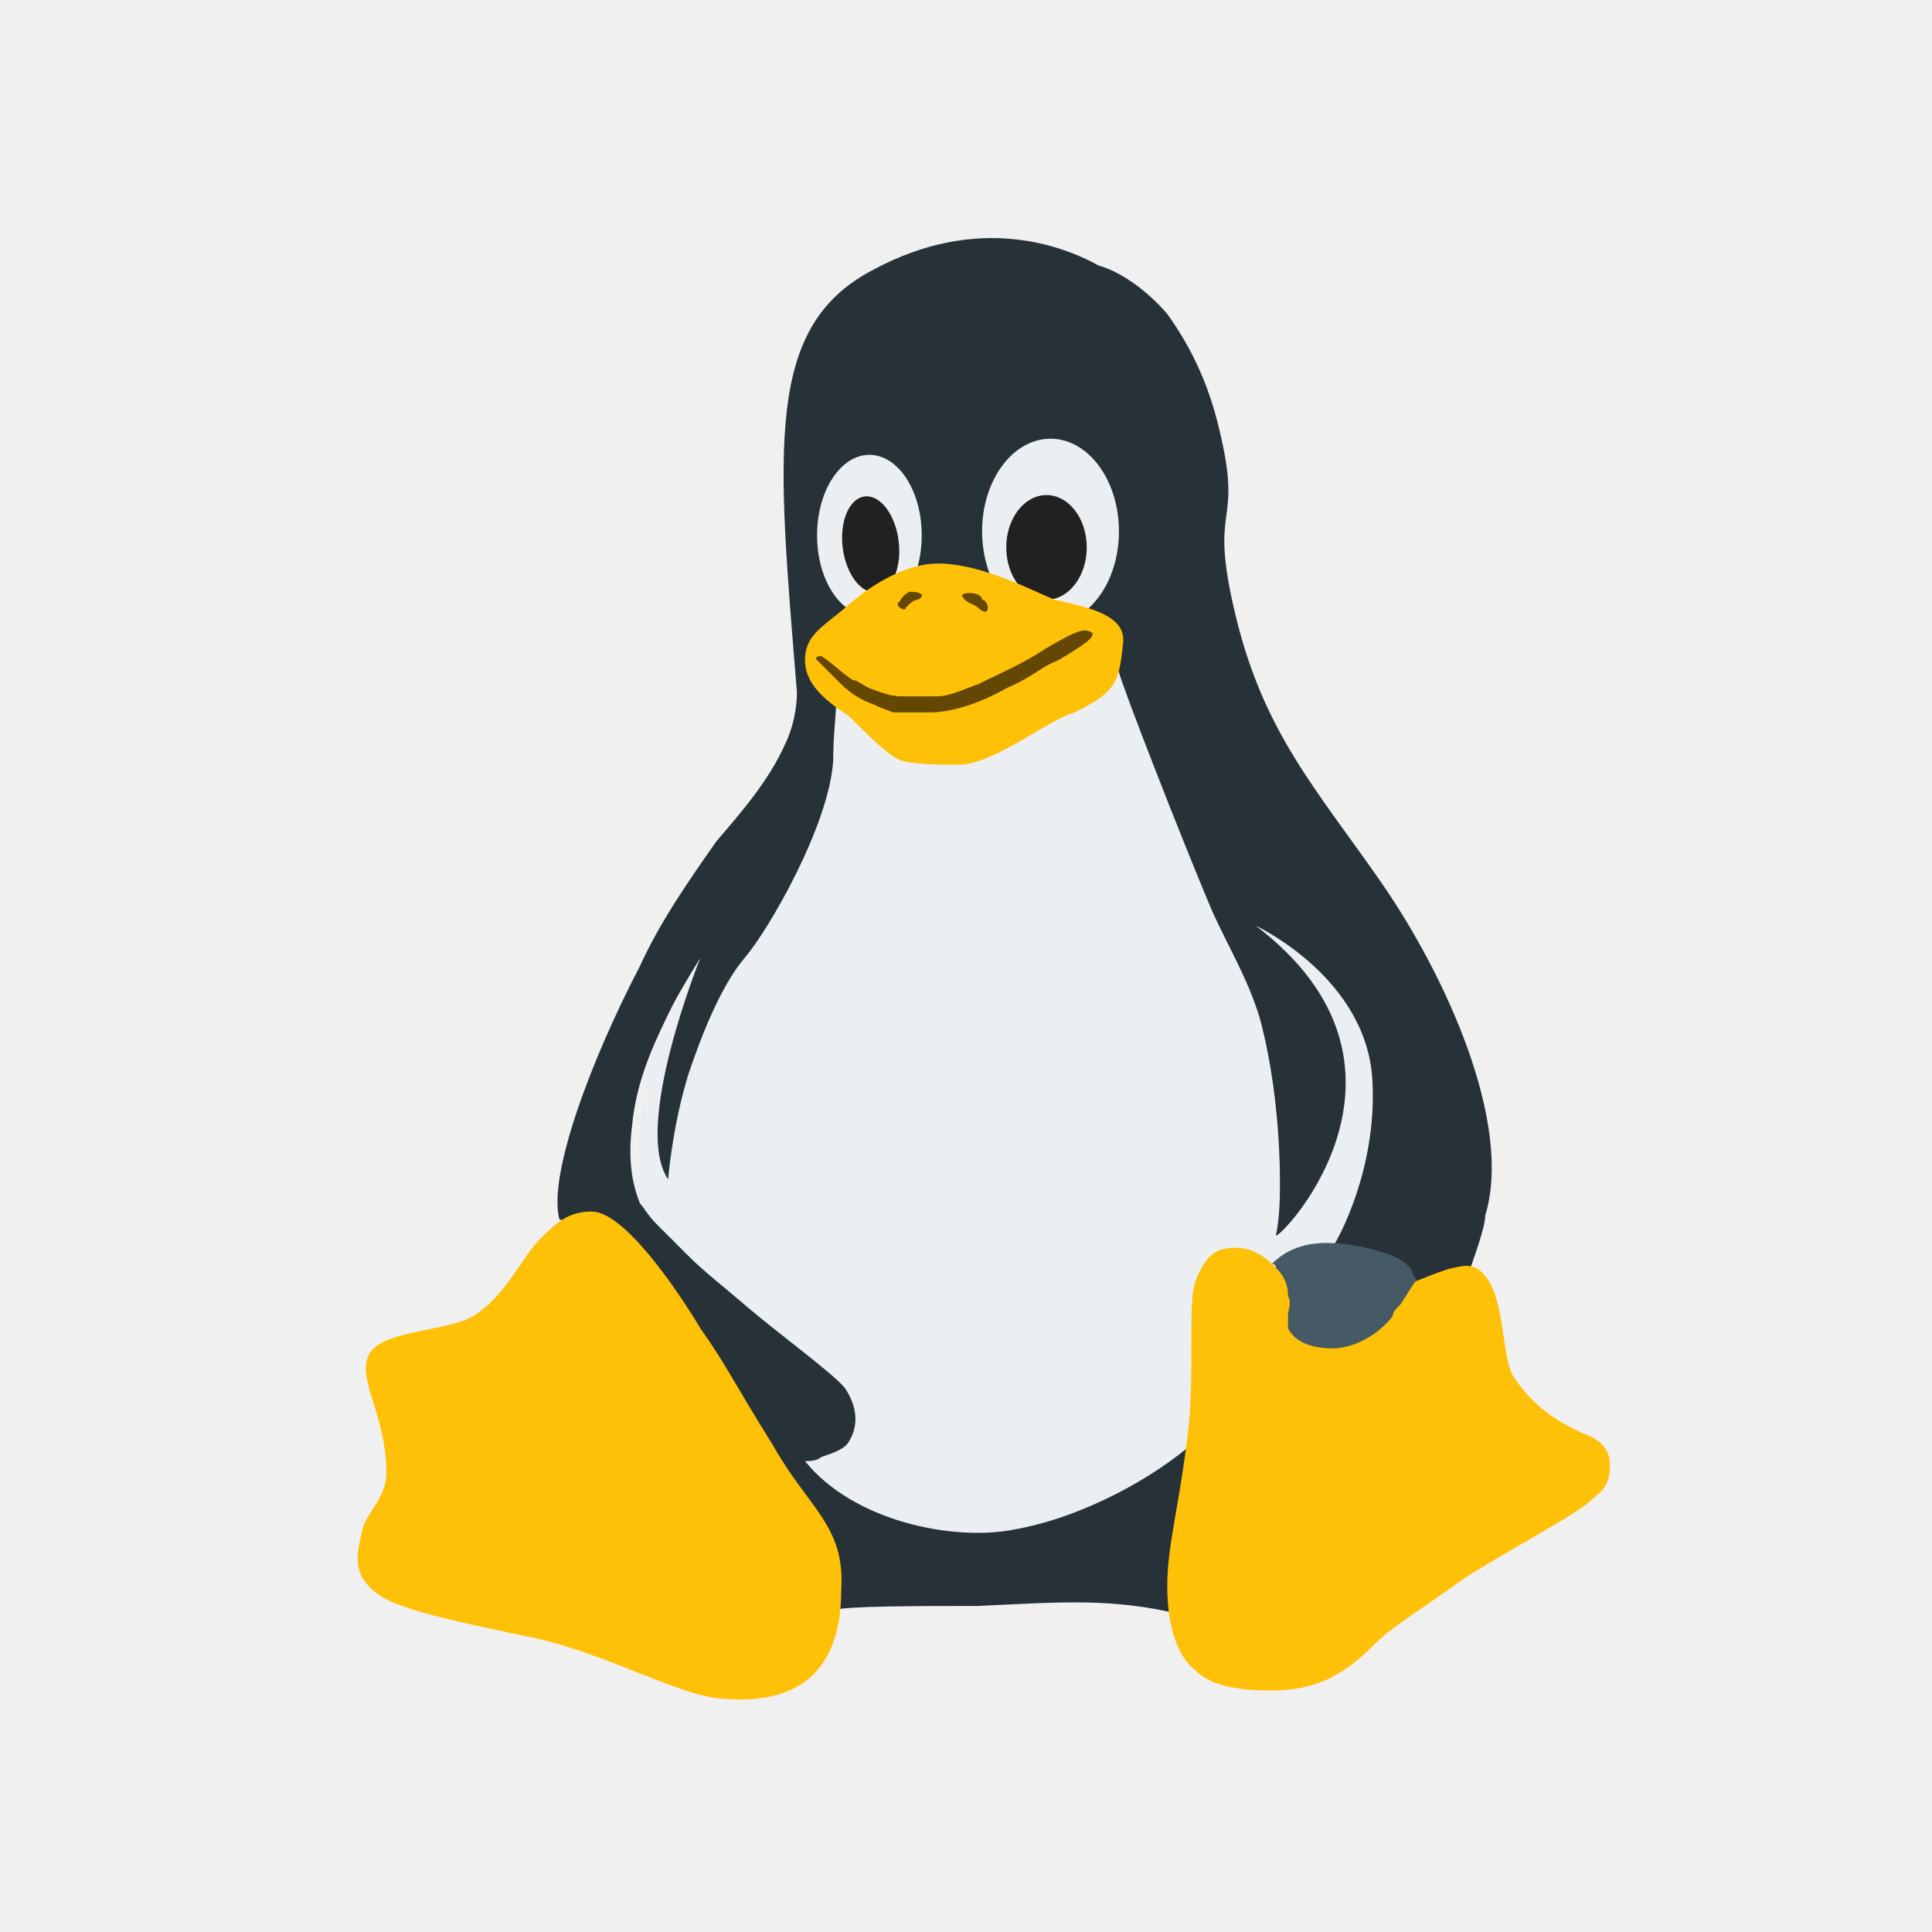
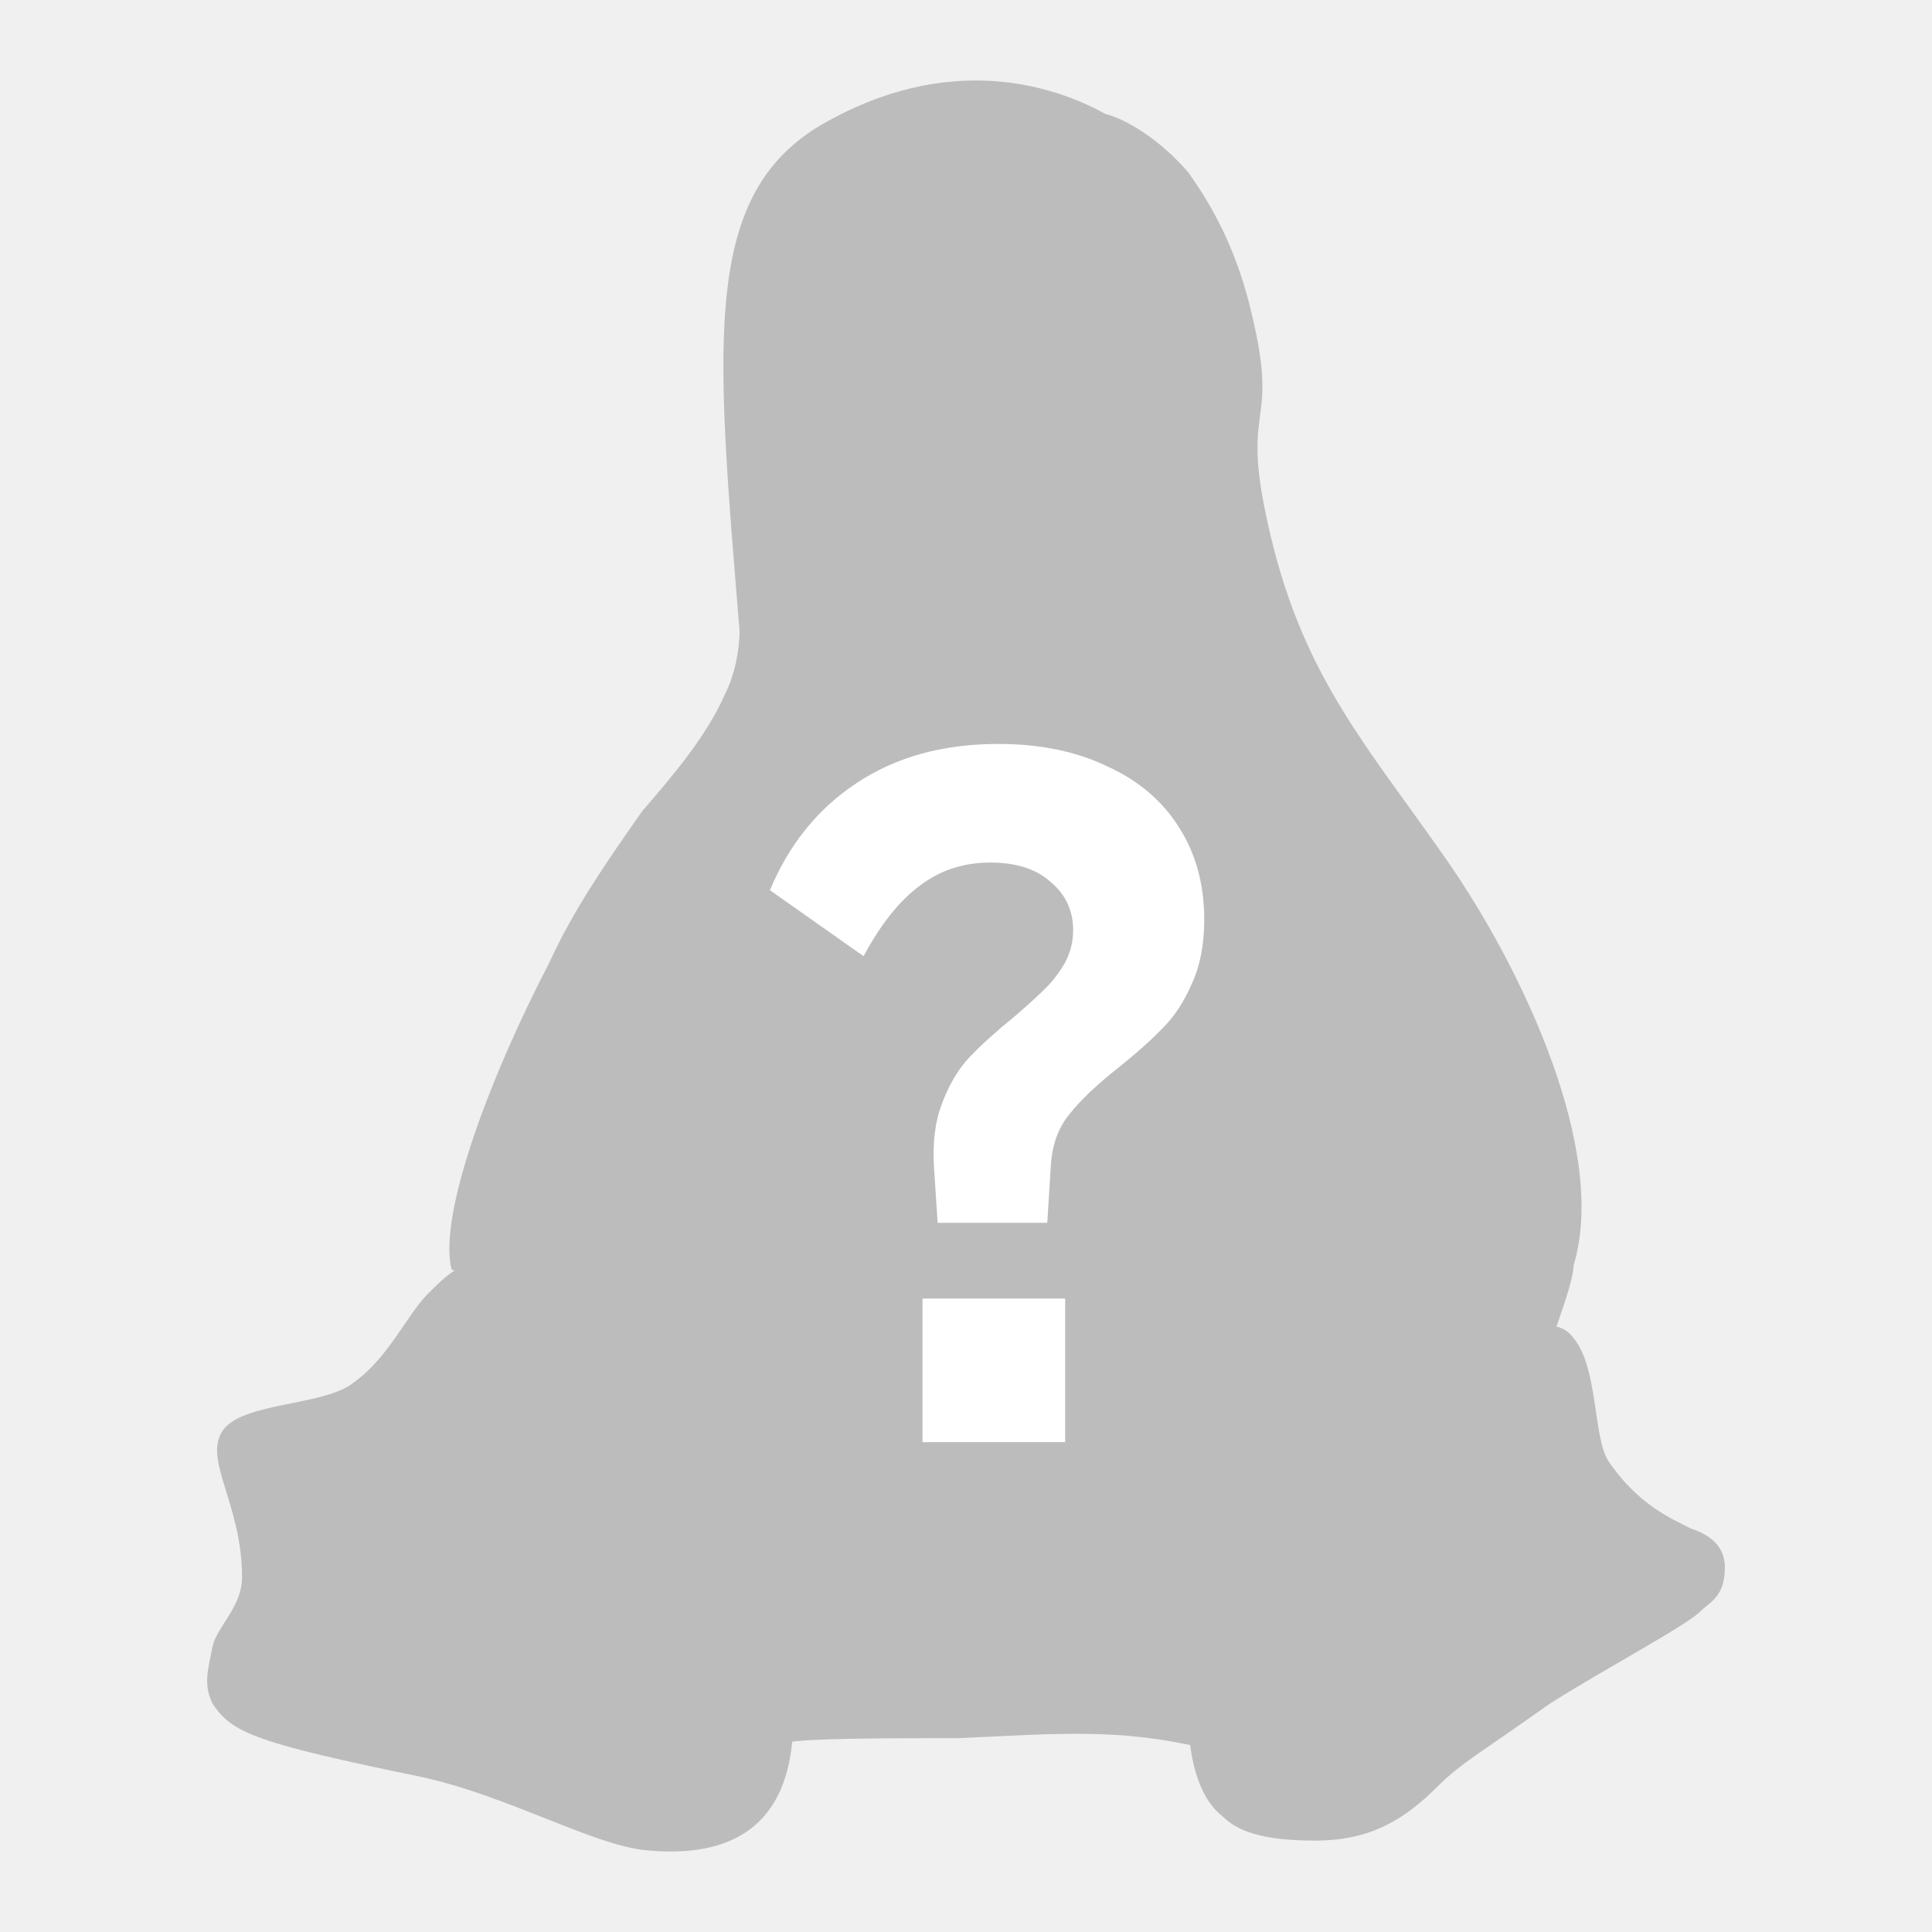
- <svg xmlns="http://www.w3.org/2000/svg" version="1.1" x="0px" y="0px" viewBox="0 2 48 48" enable-background="new 0 2 48 48" xml:space="preserve">
-   <polygon fill="#ECEFF1" points="20.1,18.2 20.2,20.5 18.6,23.5 16.1,28.4 15.6,32.5 17.4,38.3 21.5,40.6 27.7,40.6 33.5,36.2   36.1,29.3 30.1,22 28.4,17.9 " />
-   <path fill="#263238" d="M34.3,23.9c-1.6-2.3-2.9-3.7-3.6-6.6c-0.7-2.9,0.2-2.1-0.4-4.6c-0.3-1.3-0.8-2.2-1.3-2.9  c-0.6-0.7-1.3-1.1-1.7-1.2c-0.9-0.5-3-1.3-5.6,0.1c-2.7,1.4-2.4,4.4-1.9,10.5c0,0.4-0.1,0.9-0.3,1.3c-0.4,0.9-1.1,1.7-1.7,2.4  c-0.7,1-1.4,2-1.9,3.1c-1.2,2.3-2.3,5.2-2,6.3c0.5-0.1,6.8,9.5,6.8,9.7c0.4-0.1,2.1-0.1,3.6-0.1c2.1-0.1,3.3-0.2,5,0.2  c0-0.3-0.1-0.6-0.1-0.9c0-0.6,0.1-1.1,0.2-1.8c0.1-0.5,0.2-1,0.3-1.6c-1,0.9-2.8,1.9-4.5,2.2c-1.5,0.3-4-0.2-5.2-1.7  c0.1,0,0.3,0,0.4-0.1c0.3-0.1,0.6-0.2,0.7-0.4c0.3-0.5,0.1-1-0.1-1.3c-0.2-0.3-1.7-1.4-2.4-2c-0.7-0.6-1.1-0.9-1.5-1.3  c0,0-0.6-0.6-0.8-0.8c-0.2-0.2-0.3-0.4-0.4-0.5c-0.2-0.5-0.3-1.1-0.2-1.9c0.1-1.1,0.5-2,1-3c0.2-0.4,0.7-1.2,0.7-1.2  s-1.7,4.2-0.8,5.5c0,0,0.1-1.3,0.5-2.6c0.3-0.9,0.8-2.2,1.4-2.9s2.1-3.3,2.2-4.9c0-0.7,0.1-1.4,0.1-1.9c-0.4-0.4,6.6-1.4,7-0.3  c0.1,0.4,1.5,4,2.3,5.9c0.4,0.9,0.9,1.7,1.2,2.7c0.3,1.1,0.5,2.6,0.5,4.1c0,0.3,0,0.8-0.1,1.3c0.2,0,4.1-4.2-0.5-7.7  c0,0,2.8,1.3,2.9,3.9c0.1,2.1-0.8,3.8-1,4.1c0.1,0,2.1,0.9,2.2,0.9c0.4,0,1.2-0.3,1.2-0.3c0.1-0.3,0.4-1.1,0.4-1.4  C37.6,29.9,35.9,26.2,34.3,23.9z" />
-   <g>
-     <ellipse fill="#ECEFF1" cx="21.6" cy="15.3" rx="1.3" ry="2" />
-     <ellipse fill="#ECEFF1" cx="26.1" cy="15.2" rx="1.7" ry="2.3" />
+ <svg xmlns="http://www.w3.org/2000/svg" version="1.1" x="0px" y="0px" viewBox="0 2 48 48" enable-background="new 0 2 48 48" xml:space="preserve" id="svg10">
+   <defs id="defs10" />
+   <g id="g10" transform="matrix(1.211831,0,0,1.211831,-5.619907,-5.591633)" style="fill:#bcbcbc;fill-opacity:1">
+     <polygon fill="#eceff1" points="36.1,29.3 30.1,22 28.4,17.9 20.1,18.2 20.2,20.5 18.6,23.5 16.1,28.4 15.6,32.5 17.4,38.3 21.5,40.6 27.7,40.6 33.5,36.2 " id="polygon1" style="fill:#bcbcbc;fill-opacity:1" />
+     <path fill="#263238" d="M 34.3,23.9 C 32.7,21.6 31.4,20.2 30.7,17.3 30,14.4 30.9,15.2 30.3,12.7 30,11.4 29.5,10.5 29,9.8 28.4,9.1 27.7,8.7 27.3,8.6 c -0.9,-0.5 -3,-1.3 -5.6,0.1 -2.7,1.4 -2.4,4.4 -1.9,10.5 0,0.4 -0.1,0.9 -0.3,1.3 -0.4,0.9 -1.1,1.7 -1.7,2.4 -0.7,1 -1.4,2 -1.9,3.1 -1.2,2.3 -2.3,5.2 -2,6.3 0.5,-0.1 6.8,9.5 6.8,9.7 0.4,-0.1 2.1,-0.1 3.6,-0.1 2.1,-0.1 3.3,-0.2 5,0.2 0,-0.3 -0.1,-0.6 -0.1,-0.9 0,-0.6 0.1,-1.1 0.2,-1.8 0.1,-0.5 0.2,-1 0.3,-1.6 -1,0.9 -2.8,1.9 -4.5,2.2 -1.5,0.3 -4,-0.2 -5.2,-1.7 0.1,0 0.3,0 0.4,-0.1 0.3,-0.1 0.6,-0.2 0.7,-0.4 0.3,-0.5 0.1,-1 -0.1,-1.3 -0.2,-0.3 -1.7,-1.4 -2.4,-2 -0.7,-0.6 -1.1,-0.9 -1.5,-1.3 0,0 -0.6,-0.6 -0.8,-0.8 C 16.1,32.2 16,32 15.9,31.9 15.7,31.4 15.6,30.8 15.7,30 c 0.1,-1.1 0.5,-2 1,-3 0.2,-0.4 0.7,-1.2 0.7,-1.2 0,0 -1.7,4.2 -0.8,5.5 0,0 0.1,-1.3 0.5,-2.6 0.3,-0.9 0.8,-2.2 1.4,-2.9 0.6,-0.7 2.1,-3.3 2.2,-4.9 0,-0.7 0.1,-1.4 0.1,-1.9 -0.4,-0.4 6.6,-1.4 7,-0.3 0.1,0.4 1.5,4 2.3,5.9 0.4,0.9 0.9,1.7 1.2,2.7 0.3,1.1 0.5,2.6 0.5,4.1 0,0.3 0,0.8 -0.1,1.3 0.2,0 4.1,-4.2 -0.5,-7.7 0,0 2.8,1.3 2.9,3.9 0.1,2.1 -0.8,3.8 -1,4.1 0.1,0 2.1,0.9 2.2,0.9 0.4,0 1.2,-0.3 1.2,-0.3 0.1,-0.3 0.4,-1.1 0.4,-1.4 0.7,-2.3 -1,-6 -2.6,-8.3 z" id="path1" style="fill:#bcbcbc;fill-opacity:1" />
+     <g id="g2" style="fill:#bcbcbc;fill-opacity:1">
+       <ellipse fill="#eceff1" cx="21.6" cy="15.3" rx="1.3" ry="2" id="ellipse1" style="fill:#bcbcbc;fill-opacity:1" />
+       <ellipse fill="#eceff1" cx="26.1" cy="15.2" rx="1.7" ry="2.3" id="ellipse2" style="fill:#bcbcbc;fill-opacity:1" />
+     </g>
+     <g id="g4" style="fill:#bcbcbc;fill-opacity:1">
+       <ellipse transform="matrix(-0.1254,-0.9921,0.9921,-0.1254,8.9754,38.9969)" fill="#212121" cx="21.7" cy="15.5" rx="1.2" ry="0.7" id="ellipse3" style="fill:#bcbcbc;fill-opacity:1" />
+       <ellipse fill="#212121" cx="26" cy="15.6" rx="1" ry="1.3" id="ellipse4" style="fill:#bcbcbc;fill-opacity:1" />
+     </g>
+     <g id="g6" style="fill:#bcbcbc;fill-opacity:1">
+       <path fill="#ffc107" d="m 39.3,37.6 c -0.4,-0.2 -1.1,-0.5 -1.7,-1.4 -0.3,-0.5 -0.2,-1.9 -0.7,-2.5 -0.3,-0.4 -0.7,-0.2 -0.8,-0.2 -0.9,0.2 -3,1.6 -4.4,0 -0.2,-0.2 -0.5,-0.5 -1,-0.5 -0.5,0 -0.7,0.2 -0.9,0.6 -0.2,0.4 -0.2,0.7 -0.2,1.7 0,0.8 0,1.7 -0.1,2.4 -0.2,1.7 -0.5,2.7 -0.5,3.7 0,1.1 0.3,1.8 0.7,2.1 0.3,0.3 0.8,0.5 1.9,0.5 1.1,0 1.8,-0.4 2.5,-1.1 0.5,-0.5 0.9,-0.7 2.3,-1.7 1.1,-0.7 2.8,-1.6 3.1,-1.9 0.2,-0.2 0.5,-0.3 0.5,-0.9 0,-0.5 -0.4,-0.7 -0.7,-0.8 z" id="path4" style="fill:#bcbcbc;fill-opacity:1" />
+       <path fill="#ffc107" d="m 19.2,37.9 c -1,-1.6 -1.1,-1.9 -1.8,-2.9 -0.6,-1 -1.9,-2.9 -2.7,-2.9 -0.6,0 -0.9,0.3 -1.3,0.7 -0.4,0.4 -0.8,1.3 -1.5,1.8 -0.6,0.5 -2.3,0.4 -2.7,1 -0.4,0.6 0.4,1.5 0.4,3 0,0.6 -0.5,1 -0.6,1.4 -0.1,0.5 -0.2,0.8 0,1.2 0.4,0.6 0.9,0.8 4.3,1.5 1.8,0.4 3.5,1.4 4.6,1.5 1.1,0.1 3,0 3,-2.7 0.1,-1.6 -0.8,-2 -1.7,-3.6 z" id="path5" style="fill:#bcbcbc;fill-opacity:1" />
+       <path fill="#ffc107" d="M 21.1,19.8 C 20.5,19.4 20,19 20,18.4 c 0,-0.6 0.4,-0.8 1,-1.3 0.1,-0.1 1.2,-1.1 2.3,-1.1 1.1,0 2.4,0.7 2.9,0.9 0.9,0.2 1.8,0.4 1.7,1.1 -0.1,1 -0.2,1.2 -1.2,1.7 -0.7,0.2 -2,1.3 -2.9,1.3 -0.4,0 -1,0 -1.4,-0.1 -0.3,-0.1 -0.8,-0.6 -1.3,-1.1 z" id="path6" style="fill:#bcbcbc;fill-opacity:1" />
+     </g>
+     <g id="g9" style="fill:#bcbcbc;fill-opacity:1">
+       <path fill="#634703" d="m 20.9,19 c 0.2,0.2 0.5,0.4 0.8,0.5 0.2,0.1 0.5,0.2 0.5,0.2 0.4,0 0.7,0 0.9,0 0.5,0 1.2,-0.2 1.9,-0.6 0.7,-0.3 0.8,-0.5 1.3,-0.7 0.5,-0.3 1,-0.6 0.8,-0.7 -0.2,-0.1 -0.4,0 -1.1,0.4 -0.6,0.4 -1.1,0.6 -1.7,0.9 -0.3,0.1 -0.7,0.3 -1,0.3 -0.3,0 -0.6,0 -0.9,0 -0.3,0 -0.5,-0.1 -0.8,-0.2 -0.2,-0.1 -0.3,-0.2 -0.4,-0.2 -0.2,-0.1 -0.6,-0.5 -0.8,-0.6 0,0 -0.2,0 -0.1,0.1 0.3,0.3 0.4,0.4 0.6,0.6 z" id="path7" style="fill:#bcbcbc;fill-opacity:1" />
+       <path fill="#634703" d="m 23.9,16.8 c 0.1,0.2 0.3,0.2 0.4,0.3 0.1,0.1 0.2,0.1 0.2,0.1 0.1,-0.1 0,-0.3 -0.1,-0.3 0,-0.2 -0.5,-0.2 -0.5,-0.1 z" id="path8" style="fill:#bcbcbc;fill-opacity:1" />
+       <path fill="#634703" d="m 22.3,17 c 0,0.1 0.2,0.2 0.2,0.1 0.1,-0.1 0.2,-0.2 0.3,-0.2 0.2,-0.1 0.1,-0.2 -0.2,-0.2 -0.2,0.1 -0.2,0.2 -0.3,0.3 z" id="path9" style="fill:#bcbcbc;fill-opacity:1" />
+     </g>
+     <path fill="#455a64" d="m 32,34.7 c 0,0.1 0,0.2 0,0.3 0.2,0.4 0.7,0.5 1.1,0.5 0.6,0 1.2,-0.4 1.5,-0.8 0,-0.1 0.1,-0.2 0.2,-0.3 0.2,-0.3 0.3,-0.5 0.4,-0.6 0,0 -0.1,-0.1 -0.1,-0.2 -0.1,-0.2 -0.4,-0.4 -0.8,-0.5 -0.3,-0.1 -0.8,-0.2 -1,-0.2 -0.9,-0.1 -1.4,0.2 -1.7,0.5 0,0 0.1,0 0.1,0.1 0.2,0.2 0.3,0.4 0.3,0.7 0.1,0.2 0,0.3 0,0.5 z" id="path10" style="fill:#bcbcbc;fill-opacity:1" />
  </g>
-   <g>
-     <ellipse transform="matrix(-0.1254 -0.9921 0.9921 -0.1254 8.9754 38.9969)" fill="#212121" cx="21.7" cy="15.5" rx="1.2" ry="0.7" />
-     <ellipse fill="#212121" cx="26" cy="15.6" rx="1" ry="1.3" />
-   </g>
-   <g>
-     <path fill="#FFC107" d="M39.3,37.6c-0.4-0.2-1.1-0.5-1.7-1.4c-0.3-0.5-0.2-1.9-0.7-2.5c-0.3-0.4-0.7-0.2-0.8-0.2   c-0.9,0.2-3,1.6-4.4,0c-0.2-0.2-0.5-0.5-1-0.5c-0.5,0-0.7,0.2-0.9,0.6s-0.2,0.7-0.2,1.7c0,0.8,0,1.7-0.1,2.4   c-0.2,1.7-0.5,2.7-0.5,3.7c0,1.1,0.3,1.8,0.7,2.1c0.3,0.3,0.8,0.5,1.9,0.5c1.1,0,1.8-0.4,2.5-1.1c0.5-0.5,0.9-0.7,2.3-1.7   c1.1-0.7,2.8-1.6,3.1-1.9c0.2-0.2,0.5-0.3,0.5-0.9C40,37.9,39.6,37.7,39.3,37.6z" />
-     <path fill="#FFC107" d="M19.2,37.9c-1-1.6-1.1-1.9-1.8-2.9c-0.6-1-1.9-2.9-2.7-2.9c-0.6,0-0.9,0.3-1.3,0.7   c-0.4,0.4-0.8,1.3-1.5,1.8c-0.6,0.5-2.3,0.4-2.7,1c-0.4,0.6,0.4,1.5,0.4,3c0,0.6-0.5,1-0.6,1.4c-0.1,0.5-0.2,0.8,0,1.2   c0.4,0.6,0.9,0.8,4.3,1.5c1.8,0.4,3.5,1.4,4.6,1.5c1.1,0.1,3,0,3-2.7C21,39.9,20.1,39.5,19.2,37.9z" />
-     <path fill="#FFC107" d="M21.1,19.8C20.5,19.4,20,19,20,18.4c0-0.6,0.4-0.8,1-1.3c0.1-0.1,1.2-1.1,2.3-1.1s2.4,0.7,2.9,0.9   c0.9,0.2,1.8,0.4,1.7,1.1c-0.1,1-0.2,1.2-1.2,1.7c-0.7,0.2-2,1.3-2.9,1.3c-0.4,0-1,0-1.4-0.1C22.1,20.8,21.6,20.3,21.1,19.8z" />
-   </g>
-   <g>
-     <path fill="#634703" d="M20.9,19c0.2,0.2,0.5,0.4,0.8,0.5c0.2,0.1,0.5,0.2,0.5,0.2c0.4,0,0.7,0,0.9,0c0.5,0,1.2-0.2,1.9-0.6   c0.7-0.3,0.8-0.5,1.3-0.7c0.5-0.3,1-0.6,0.8-0.7c-0.2-0.1-0.4,0-1.1,0.4c-0.6,0.4-1.1,0.6-1.7,0.9c-0.3,0.1-0.7,0.3-1,0.3   c-0.3,0-0.6,0-0.9,0c-0.3,0-0.5-0.1-0.8-0.2c-0.2-0.1-0.3-0.2-0.4-0.2c-0.2-0.1-0.6-0.5-0.8-0.6c0,0-0.2,0-0.1,0.1   C20.6,18.7,20.7,18.8,20.9,19z" />
-     <path fill="#634703" d="M23.9,16.8c0.1,0.2,0.3,0.2,0.4,0.3c0.1,0.1,0.2,0.1,0.2,0.1c0.1-0.1,0-0.3-0.1-0.3   C24.4,16.7,23.9,16.7,23.9,16.8z" />
-     <path fill="#634703" d="M22.3,17c0,0.1,0.2,0.2,0.2,0.1c0.1-0.1,0.2-0.2,0.3-0.2c0.2-0.1,0.1-0.2-0.2-0.2   C22.4,16.8,22.4,16.9,22.3,17z" />
-   </g>
-   <path fill="#455A64" d="M32,34.7c0,0.1,0,0.2,0,0.3c0.2,0.4,0.7,0.5,1.1,0.5c0.6,0,1.2-0.4,1.5-0.8c0-0.1,0.1-0.2,0.2-0.3  c0.2-0.3,0.3-0.5,0.4-0.6c0,0-0.1-0.1-0.1-0.2c-0.1-0.2-0.4-0.4-0.8-0.5c-0.3-0.1-0.8-0.2-1-0.2c-0.9-0.1-1.4,0.2-1.7,0.5  c0,0,0.1,0,0.1,0.1c0.2,0.2,0.3,0.4,0.3,0.7C32.1,34.4,32,34.5,32,34.7z" />
+   <path style="fill:#bcbcbc;fill-opacity:1;stroke-width:3.78;stroke-linecap:round;stroke-linejoin:round" d="m 15.407,24.01 -2.568,6.163 -0.66,3.375 3.595,-0.66 0.807,-9.831 z" id="path11" />
+   <path style="font-weight:545;font-size:22.155px;line-height:1.9;font-family:'MiSans VF';-inkscape-font-specification:'MiSans VF weight=545';letter-spacing:0.964px;fill:#ffffff;stroke-width:4.187;stroke-linecap:round;stroke-linejoin:round" d="m 23.207,31.028 q -0.066,-0.931 0.199,-1.617 0.266,-0.709 0.687,-1.152 0.421,-0.443 1.13,-1.019 0.487,-0.421 0.753,-0.687 0.288,-0.288 0.487,-0.642 0.199,-0.377 0.199,-0.798 0,-0.731 -0.554,-1.196 -0.532,-0.487 -1.507,-0.487 -0.997,0 -1.75,0.576 -0.753,0.554 -1.396,1.75 l -2.326,-1.639 q 0.709,-1.706 2.149,-2.659 1.462,-0.975 3.523,-0.975 1.551,0 2.703,0.554 1.174,0.532 1.795,1.529 0.62,0.975 0.62,2.282 0,0.931 -0.31,1.595 -0.288,0.665 -0.709,1.086 -0.399,0.421 -1.086,0.975 -0.82,0.642 -1.241,1.174 -0.421,0.51 -0.465,1.285 l -0.089,1.418 H 23.295 Z m -0.288,6.802 v -3.567 h 3.545 v 3.567 z" id="text11" aria-label="?" />
</svg>
